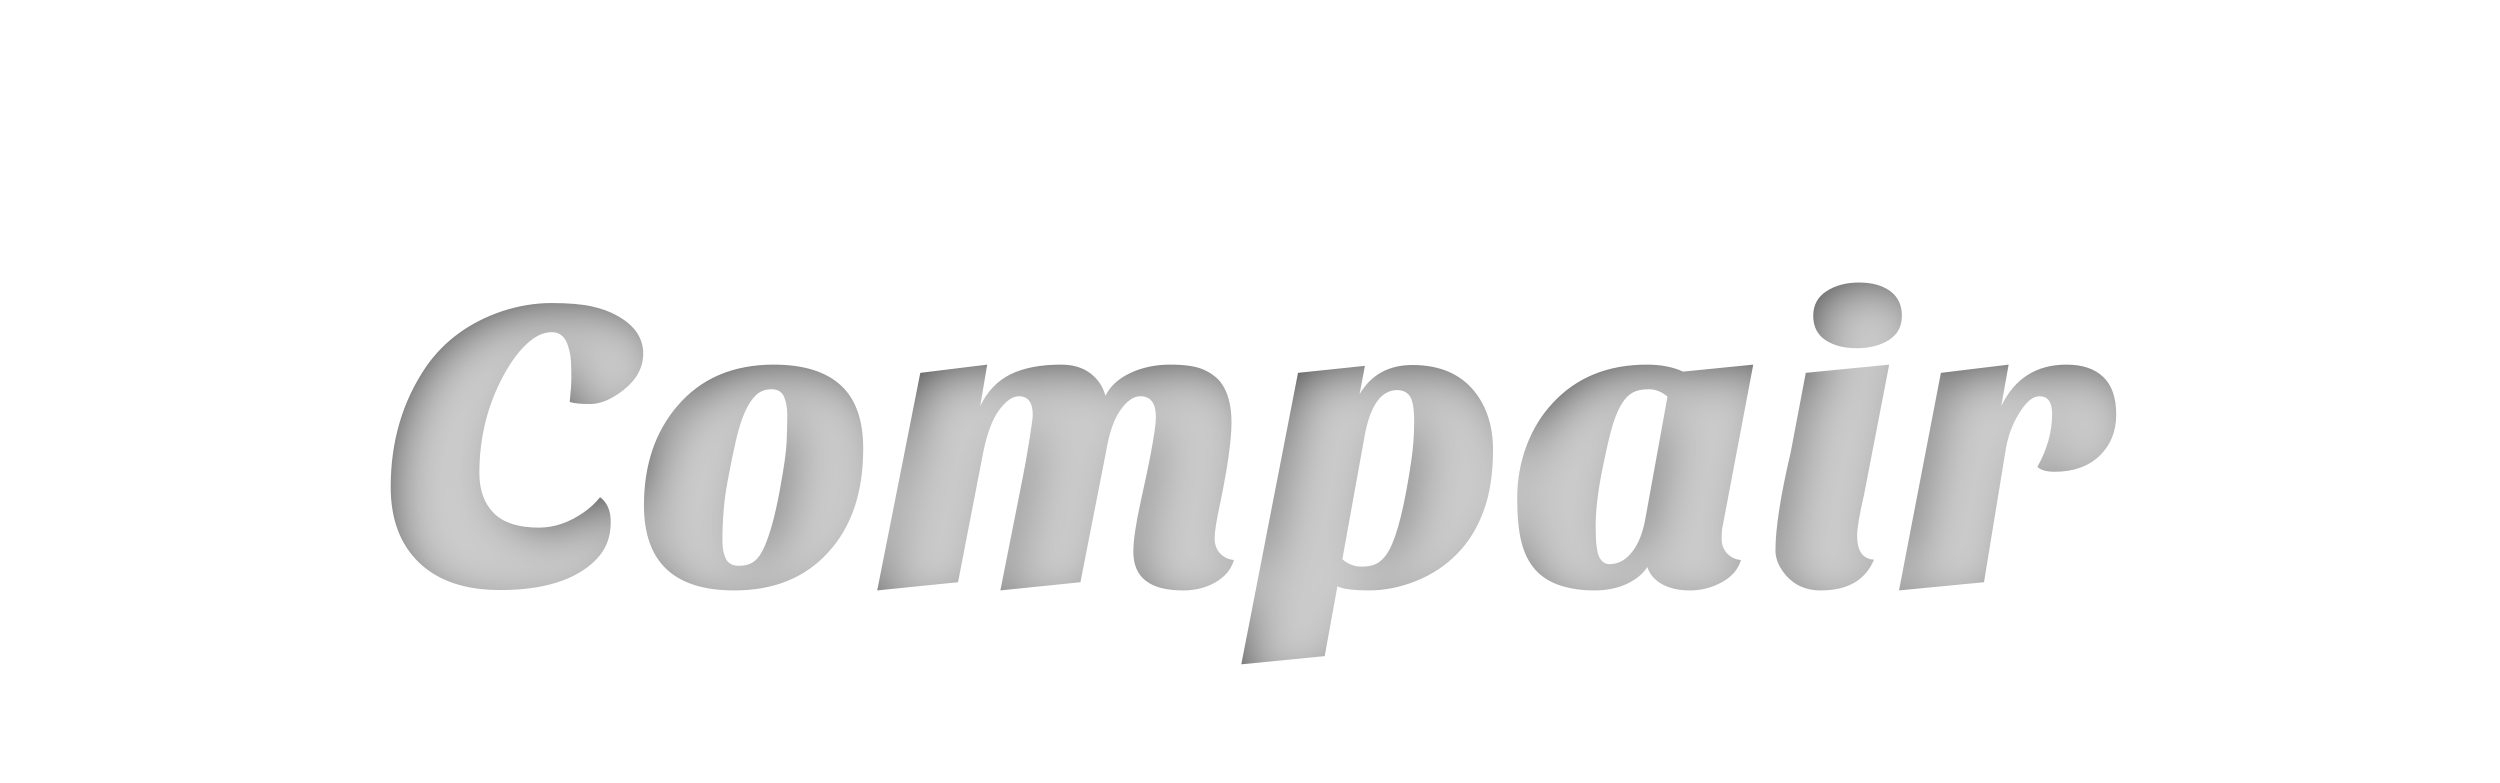
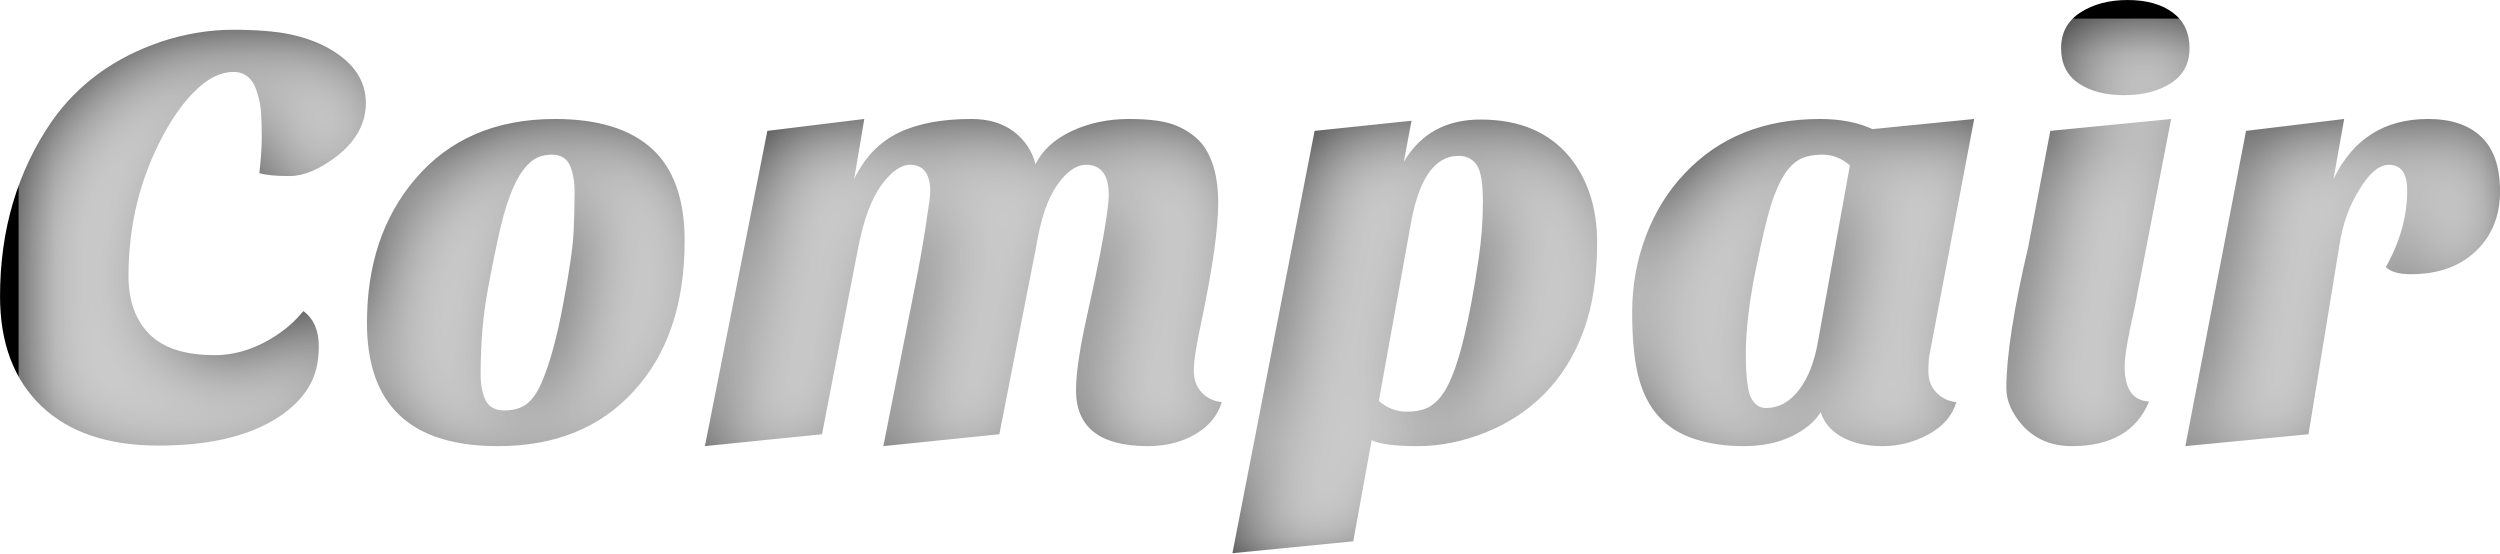
- <svg xmlns="http://www.w3.org/2000/svg" width="389.729px" height="122.021px" viewBox="55.136 13.989 389.729 122.021" style="background: rgba(0, 0, 0, 0);" preserveAspectRatio="xMidYMid">
+ <svg xmlns="http://www.w3.org/2000/svg" style="background: rgba(0, 0, 0, 0);" preserveAspectRatio="xMidYMid" viewBox="116.04 58.03 268.99 59.52">
  <defs>
    <filter id="editing-hole" x="-100%" y="-100%" width="300%" height="300%">
      <feFlood flood-color="#000" result="black" />
      <feMorphology operator="dilate" radius="2" in="SourceGraphic" result="erode" />
      <feGaussianBlur in="erode" stdDeviation="4" result="blur" />
      <feOffset in="blur" dx="2" dy="2" result="offset" />
      <feComposite operator="atop" in="offset" in2="black" result="merge" />
      <feComposite operator="in" in="merge" in2="SourceGraphic" result="inner-shadow" />
    </filter>
  </defs>
  <g filter="url(#editing-hole)">
    <g transform="translate(114.1841, 104.7522)">
      <path d="M34.50-13.25L34.50-13.25L34.50-13.25Q36.16-12.03 36.16-9.44L36.16-9.44L36.16-9.44Q36.16-6.85 35.04-5.02L35.04-5.02L35.04-5.02Q33.92-3.20 31.74-1.79L31.74-1.79L31.74-1.79Q27.07 1.22 18.91 1.22L18.91 1.22L18.91 1.22Q10.75 1.22 6.30-3.04L6.30-3.04L6.30-3.04Q1.86-7.30 1.86-14.85L1.86-14.85L1.86-14.85Q1.86-25.54 7.42-33.66L7.42-33.66L7.42-33.66Q11.65-39.68 19.20-42.24L19.20-42.24L19.20-42.24Q23.10-43.52 26.94-43.52L26.94-43.52L26.94-43.52Q30.78-43.52 33.15-43.01L33.15-43.01L33.15-43.01Q35.52-42.50 37.31-41.47L37.31-41.47L37.31-41.47Q41.22-39.23 41.22-35.65L41.22-35.65L41.22-35.65Q41.22-32.38 38.14-29.95L38.14-29.95L38.14-29.95Q35.33-27.78 33.02-27.78L33.02-27.78L33.02-27.78Q30.72-27.78 29.76-28.10L29.76-28.10L29.76-28.10Q30.02-30.40 30.02-31.90L30.02-31.90L30.02-31.90Q30.02-33.41 29.95-34.50L29.95-34.50L29.95-34.50Q29.89-35.58 29.57-36.61L29.57-36.61L29.57-36.61Q28.93-38.98 26.98-38.98L26.98-38.98L26.98-38.98Q25.02-38.98 23.07-37.15L23.07-37.15L23.07-37.15Q21.12-35.33 19.46-32.26L19.46-32.26L19.46-32.26Q15.68-25.28 15.68-17.02L15.68-17.02L15.68-17.02Q15.68-13.06 17.92-10.78L17.92-10.78L17.92-10.78Q20.16-8.51 24.96-8.51L24.96-8.51L24.96-8.51Q28.54-8.51 31.94-10.88L31.94-10.88L31.94-10.88Q33.41-11.90 34.50-13.25ZM55.42 1.28L55.42 1.28L55.42 1.28Q41.34 1.28 41.34-11.97L41.34-11.97L41.34-11.97Q41.34-21.38 46.53-27.46L46.53-27.46L46.53-27.46Q52.03-33.92 61.57-33.92L61.57-33.92L61.57-33.92Q68.48-33.92 72-30.72L72-30.72L72-30.72Q75.52-27.52 75.52-20.80L75.52-20.80L75.52-20.80Q75.52-10.56 70.02-4.61L70.02-4.61L70.02-4.61Q64.64 1.28 55.42 1.28ZM57.09-26.56L57.09-26.56L57.09-26.56Q56.32-24.83 55.71-22.24L55.71-22.24L55.71-22.24Q55.10-19.65 54.34-15.55L54.34-15.55L54.34-15.55Q53.57-11.46 53.57-6.40L53.57-6.40L53.57-6.40Q53.57-4.74 54.11-3.65L54.11-3.65L54.11-3.65Q54.66-2.56 56.13-2.56L56.13-2.56L56.13-2.56Q57.60-2.56 58.53-3.26L58.53-3.26L58.53-3.26Q59.46-3.97 60.16-5.63L60.16-5.63L60.16-5.63Q61.44-8.58 62.46-14.05L62.46-14.05L62.46-14.05Q63.49-19.52 63.58-21.89L63.58-21.89L63.58-21.89Q63.68-24.26 63.68-26.02L63.68-26.02L63.68-26.02Q63.68-27.78 63.17-28.93L63.17-28.93L63.17-28.93Q62.66-30.08 61.22-30.08L61.22-30.08L61.22-30.08Q59.78-30.08 58.82-29.18L58.82-29.18L58.82-29.18Q57.86-28.29 57.09-26.56ZM125.38 1.28L125.38 1.28L125.38 1.28Q117.63 1.28 117.63-4.74L117.63-4.74L117.63-4.74Q117.63-7.36 118.75-12.45L118.75-12.45L118.75-12.45Q119.87-17.54 120.26-19.58L120.26-19.58L120.26-19.58Q121.15-24.26 121.15-25.73L121.15-25.73L121.15-25.73Q121.15-28.99 118.72-28.99L118.72-28.99L118.72-28.99Q117.12-28.99 115.58-26.78L115.58-26.78L115.58-26.78Q114.05-24.58 113.34-20.16L113.34-20.16L109.38 0L96.90 1.28L100.35-16.13L100.35-16.13Q100.93-19.01 101.44-22.27L101.44-22.27L101.44-22.27Q101.95-25.54 101.95-26.05L101.95-26.05L101.95-26.05Q101.95-28.99 99.78-28.99L99.78-28.99L99.78-28.99Q98.30-28.99 96.70-26.82L96.70-26.82L96.70-26.82Q95.10-24.64 94.21-20.16L94.21-20.16L90.30 0L77.70 1.28L84.42-32.64L94.85-33.92L93.76-27.46L93.76-27.46Q95.42-30.91 98.50-32.42L98.50-32.42L98.50-32.42Q101.57-33.92 106.37-33.92L106.37-33.92L106.37-33.92Q109.12-33.92 110.91-32.58L110.91-32.58L110.91-32.58Q112.70-31.23 113.28-29.06L113.28-29.06L113.28-29.06Q114.37-31.30 117.15-32.61L117.15-32.61L117.15-32.61Q119.94-33.92 123.36-33.92L123.36-33.92L123.36-33.92Q126.78-33.92 128.48-33.18L128.48-33.18L128.48-33.18Q130.18-32.45 131.20-31.23L131.20-31.23L131.20-31.23Q132.93-28.99 132.93-24.90L132.93-24.90L132.93-24.90Q132.93-20.86 131.20-12.48L131.20-12.48L131.20-12.48Q130.30-8.38 130.30-6.88L130.30-6.88L130.30-6.88Q130.30-5.38 131.17-4.48L131.17-4.48L131.17-4.48Q132.03-3.58 133.31-3.46L133.31-3.46L133.31-3.46Q132.67-1.28 130.46 0L130.46 0L130.46 0Q128.26 1.28 125.38 1.28ZM168.06-4.38L168.06-4.38L168.06-4.38Q165.38-1.66 161.70-0.19L161.70-0.19L161.70-0.19Q158.02 1.28 154.37 1.28L154.37 1.28L154.37 1.28Q150.72 1.28 149.44 0.64L149.44 0.64L147.46 11.52L134.46 12.80L143.30-32.64L153.73-33.73L152.90-29.31L152.90-29.31Q155.58-33.86 161.15-33.86L161.15-33.86L161.15-33.86Q167.42-33.86 170.75-29.82L170.75-29.82L170.75-29.82Q173.70-26.18 173.70-20.61L173.70-20.61L173.70-20.61Q173.70-15.04 172.22-11.07L172.22-11.07L172.22-11.07Q170.75-7.10 168.06-4.38ZM153.60-22.34L150.21-3.58L150.21-3.58Q151.55-2.43 153.22-2.43L153.22-2.43L153.22-2.43Q154.88-2.43 155.84-3.07L155.84-3.07L155.84-3.07Q156.80-3.71 157.50-4.99L157.50-4.99L157.50-4.99Q159.42-8.45 160.96-18.94L160.96-18.94L160.96-18.94Q161.41-22.02 161.41-25.02L161.41-25.02L161.41-25.02Q161.41-28.03 160.74-28.99L160.74-28.99L160.74-28.99Q160.06-29.95 158.78-29.95L158.78-29.95L158.78-29.95Q154.88-29.95 153.60-22.34L153.60-22.34ZM180.32-1.92L180.32-1.92L180.32-1.92Q178.82-3.58 178.14-6.21L178.14-6.21L178.14-6.21Q177.47-8.83 177.47-13.12L177.47-13.12L177.47-13.12Q177.47-17.41 178.94-21.31L178.94-21.31L178.94-21.31Q180.42-25.22 183.10-28.03L183.10-28.03L183.10-28.03Q188.61-33.92 197.70-33.92L197.70-33.92L197.70-33.92Q200.96-33.92 203.33-32.83L203.33-32.83L214.27-33.92L209.54-8.96L209.54-8.96Q209.34-8.19 209.34-6.78L209.34-6.78L209.34-6.78Q209.34-5.38 210.21-4.48L210.21-4.48L210.21-4.48Q211.07-3.58 212.35-3.46L212.35-3.46L212.35-3.46Q211.71-1.28 209.38 0L209.38 0L209.38 0Q207.04 1.28 204.42 1.28L204.42 1.28L204.42 1.28Q201.79 1.28 200.03 0.29L200.03 0.29L200.03 0.29Q198.27-0.70 197.76-2.37L197.76-2.37L197.76-2.37Q196.74-0.77 194.56 0.26L194.56 0.26L194.56 0.26Q192.38 1.28 189.47 1.28L189.47 1.28L189.47 1.28Q186.56 1.28 184.19 0.51L184.19 0.51L184.19 0.51Q181.82-0.26 180.32-1.92ZM193.82-27.90L193.82-27.90L193.82-27.90Q193.09-26.75 192.45-24.80L192.45-24.80L192.45-24.80Q191.81-22.85 190.75-17.63L190.75-17.63L190.75-17.63Q189.70-12.42 189.70-8.70L189.70-8.70L189.70-8.70Q189.70-4.99 190.27-3.90L190.27-3.90L190.27-3.90Q190.85-2.82 191.87-2.82L191.87-2.82L191.87-2.82Q193.92-2.82 195.42-4.77L195.42-4.77L195.42-4.77Q196.93-6.72 197.50-10.18L197.50-10.18L200.90-28.93L200.90-28.93Q199.55-30.08 197.98-30.08L197.98-30.08L197.98-30.08Q196.42-30.08 195.49-29.57L195.49-29.57L195.49-29.57Q194.56-29.06 193.82-27.90ZM233.09-3.52L233.09-3.52L233.09-3.52Q231.10 1.28 224.77 1.28L224.77 1.28L224.77 1.28Q221.50 1.28 219.46-0.96L219.46-0.96L219.46-0.96Q217.73-2.94 217.73-4.93L217.73-4.93L217.73-4.93Q217.73-10.11 220.10-20.22L220.10-20.22L222.46-32.64L235.46-33.92L231.55-13.70L231.55-13.70Q230.46-8.96 230.46-7.30L230.46-7.30L230.46-7.30Q230.46-3.65 233.09-3.52ZM223.62-41.54L223.62-41.54L223.62-41.54Q223.62-44.03 225.70-45.38L225.70-45.38L225.70-45.38Q227.78-46.72 230.78-46.72L230.78-46.72L230.78-46.72Q233.79-46.72 235.62-45.38L235.62-45.38L235.62-45.38Q237.44-44.03 237.44-41.54L237.44-41.54L237.44-41.54Q237.44-39.04 235.42-37.76L235.42-37.76L235.42-37.76Q233.41-36.48 230.40-36.48L230.40-36.48L230.40-36.48Q227.39-36.48 225.50-37.76L225.50-37.76L225.50-37.76Q223.62-39.04 223.62-41.54ZM258.56-17.98L258.56-17.98L258.56-17.98Q260.86-22.08 260.86-26.24L260.86-26.24L260.86-26.24Q260.86-28.99 258.88-28.99L258.88-28.99L258.88-28.99Q257.34-28.99 255.74-26.37L255.74-26.37L255.74-26.37Q254.08-23.74 253.57-20.35L253.57-20.35L250.24 0L236.99 1.28L243.52-32.64L254.08-33.92L252.93-27.46L252.93-27.46Q256.06-33.92 263.10-33.92L263.10-33.92L263.10-33.92Q266.82-33.92 268.83-32L268.83-32L268.83-32Q270.85-30.08 270.85-26.14L270.85-26.14L270.85-26.14Q270.85-22.21 268.26-19.71L268.26-19.71L268.26-19.71Q265.66-17.22 261.25-17.22L261.25-17.22L261.25-17.22Q259.33-17.22 258.56-17.98Z" fill="#ccc" />
    </g>
  </g>
  <style>text {
  font-size: 64px;
  font-family: Arial Black;
  dominant-baseline: central;
  text-anchor: middle;
}</style>
</svg>
